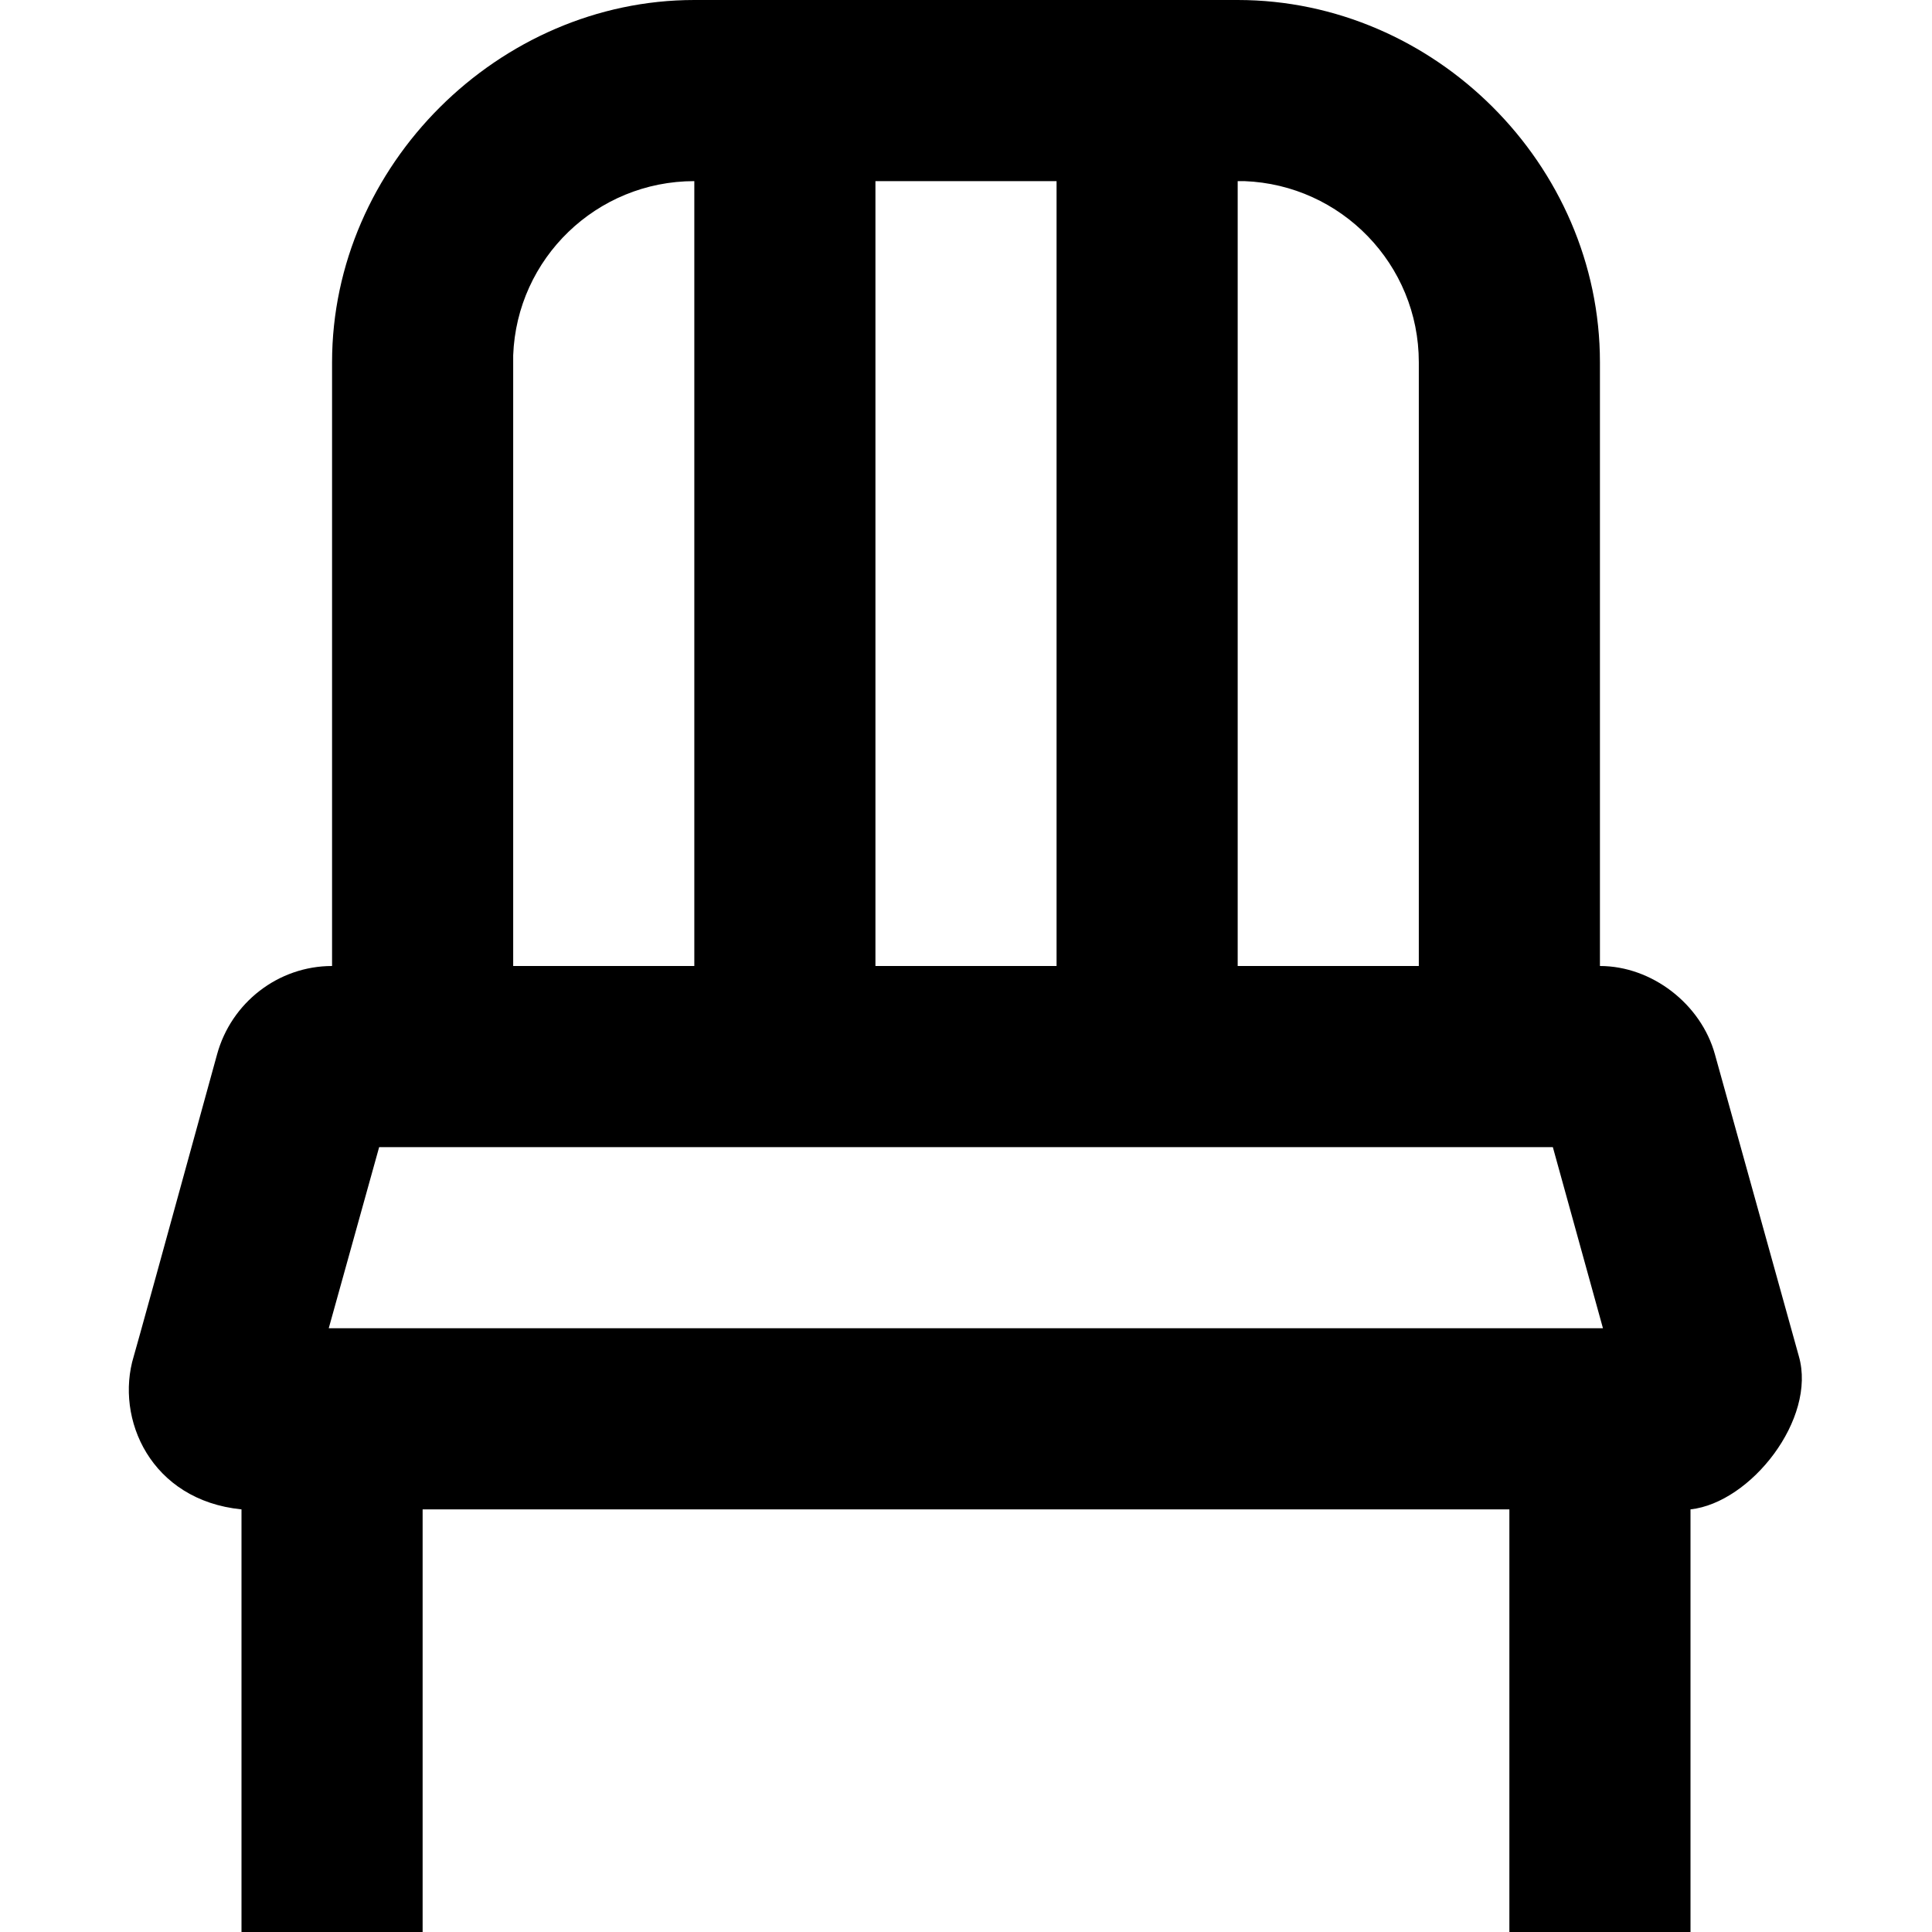
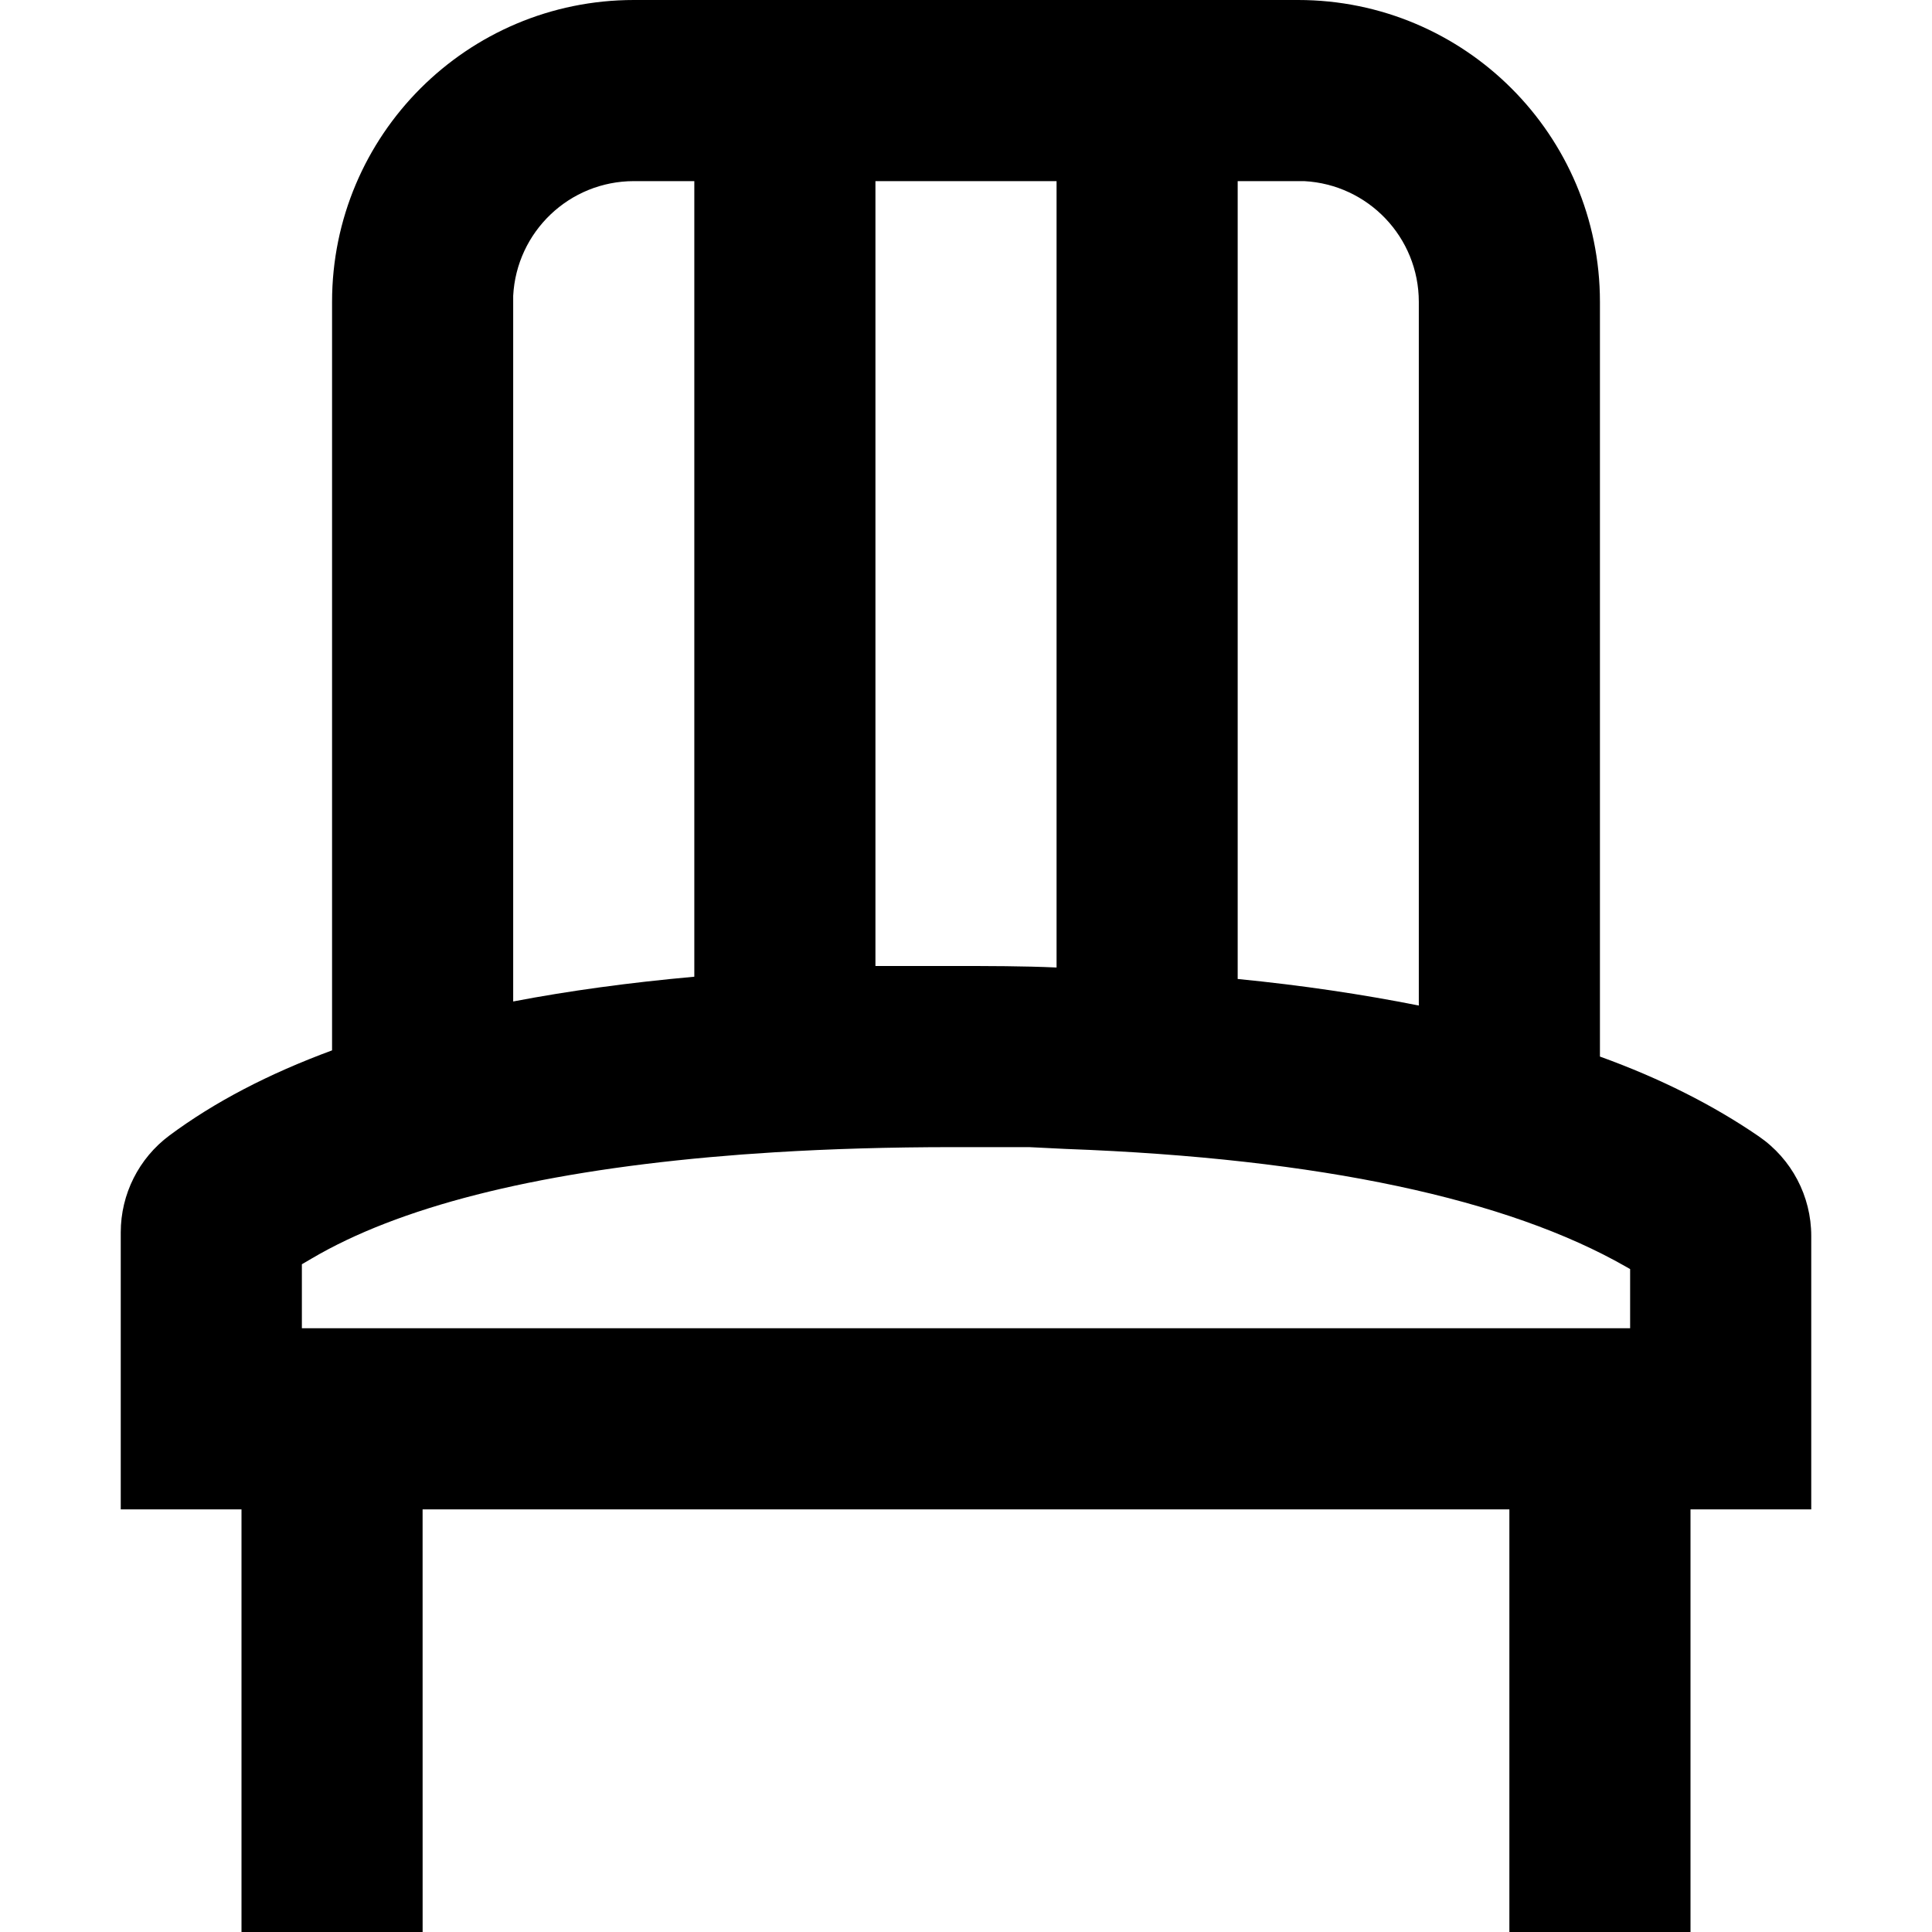
<svg xmlns="http://www.w3.org/2000/svg" width="64px" height="64px" viewBox="0 0 64 64" version="1.1">
-   <path d="M41,0 C47.52,0 53,5.45 53,12 L53,32 C54.72,32 56.35,33.26 56.81,34.93 L59.59,44.93 C60.183,47 58,49.78 56,50 L56,64 L50,64 50,50 L14,50 L14,64 L8,64 L8,50 C5,49.70 3.80,47 4.43,44.93 C4.5,44.70 5.42,41.37 7.19,34.93 C7.66,33.21 9.22,32 11,32 L11,12 C11,5.47 16.53,0 23,0 L41,0 Z M51.439,38 L12.56,38 L10.89,44 L53.10,44 L51.44,38 Z M23,32 L23,6 C19.76,6 17.12,8.56 17,11.77 L17,12 L17,32 L23,32 Z M35,6 L29,6 L29,32 L35,32 L35,6 Z M41,6 L41,32 L47,32 L47,12 C47,8.76 44.43,6.12 41.22,6 L41,6 Z" fill="#000000" />
+   <path d="M43,0 C48.522,0 53,4.477 53,10 L53,35 C55.010,35.726 56.764,36.615 58.263,37.644 C59.350,38.390 60,39.624 60,40.942 L60,50 L56,50 L56,64 L50,64 L50,50 L13.999,50 L14,64 L8,64 L8,50 L4,50 L4,40.824 C4,39.559 4.598,38.369 5.613,37.614 C7.095,36.512 8.890,35.573 11,34.795 L11,10 C11,4.477 15.477,0 21,0 L43,0 Z M31.579,38 C29.477,38 27.505,38.058 25.662,38.171 L24.572,38.245 L23.513,38.333 C17.601,38.867 13.193,40 10.325,41.69 L10,41.88 L10,44 L54,44 L54,42.04 L53.86,41.96 C49.96,39.73 43.762,38.37 35.31,38.06 L34.09,38 C33.47,38 32.84,38 32.2,38 L31.58,38 Z M43,6 L41,6 L41,32.43 C43.14,32.64 45.14,32.94 47,33.31 L47,10 C47,7.86 45.32,6.11 43.2,6 L43,6 Z M23,6 L21,6 C18.857,6 17.11,7.68 17,9.8 L17,10 L17,33.175 C18.846,32.822 20.846,32.549 23,32.355 L23,6 Z M35,6 L29,6 L29,32 C29.627,32 30.265,32 30.91,32 L31.58,32 C32.75,32 33.89,32 35,32.05 L35,6 Z" fill="#000000" />
</svg>
